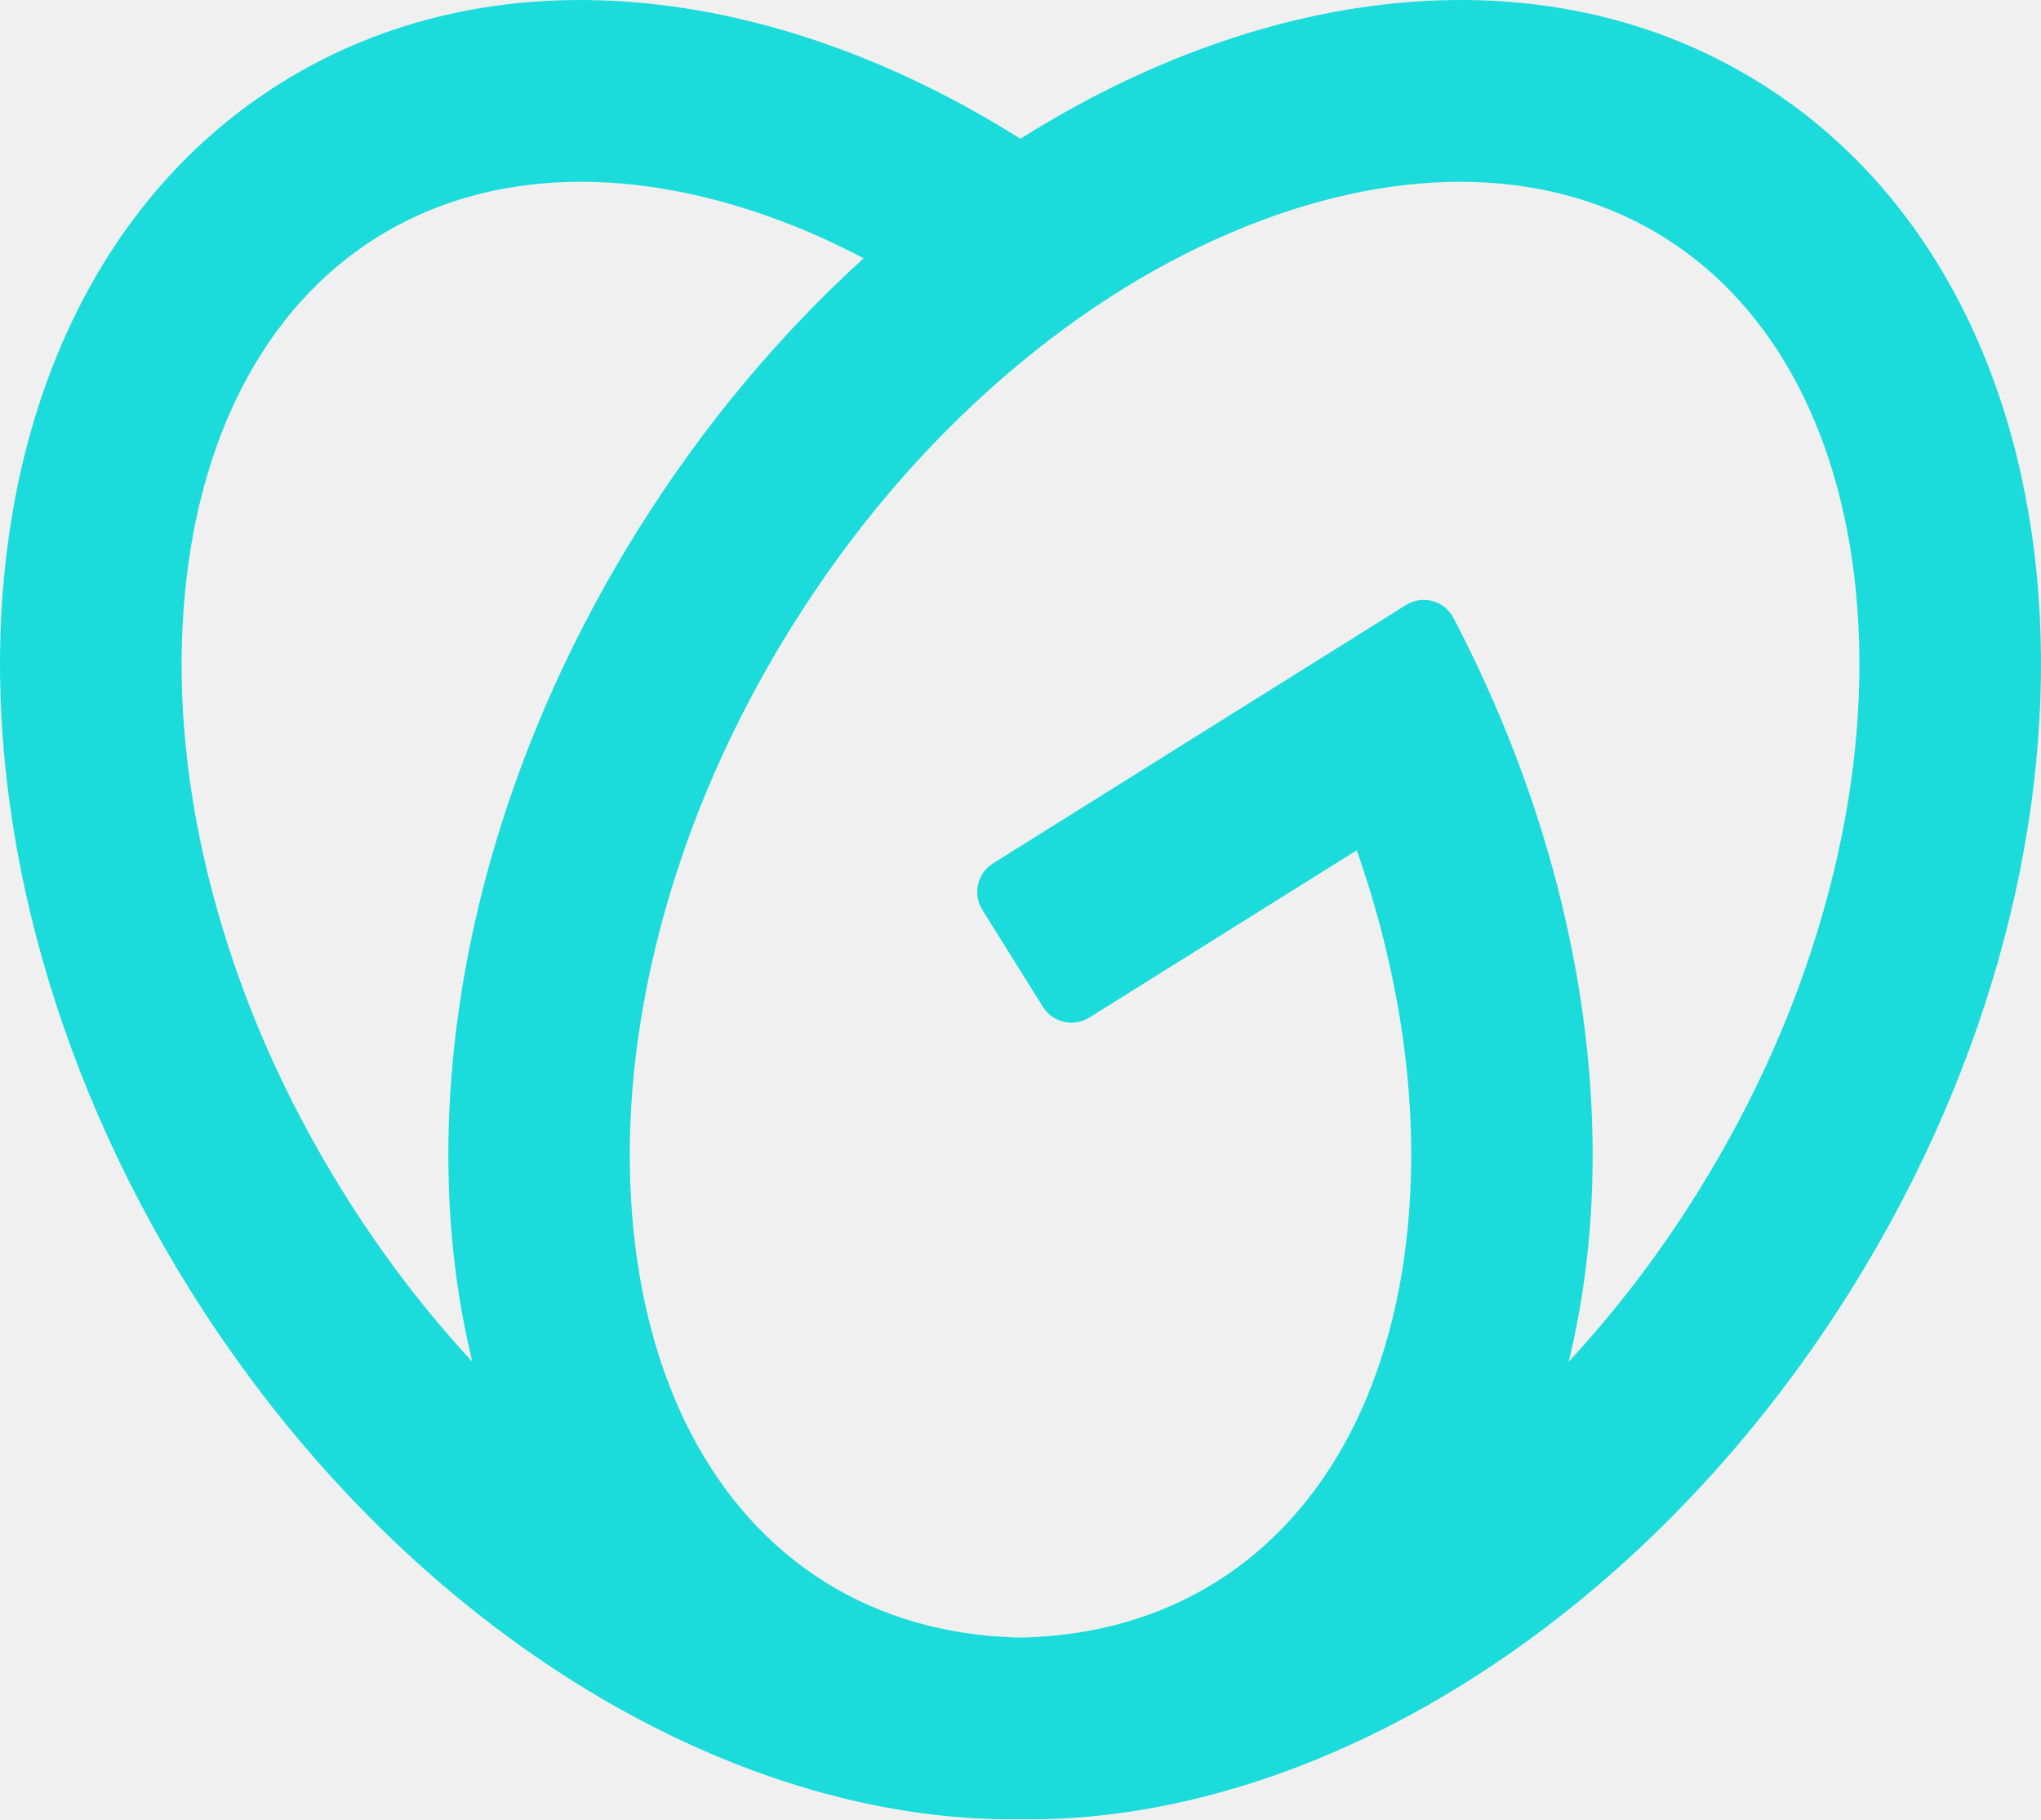
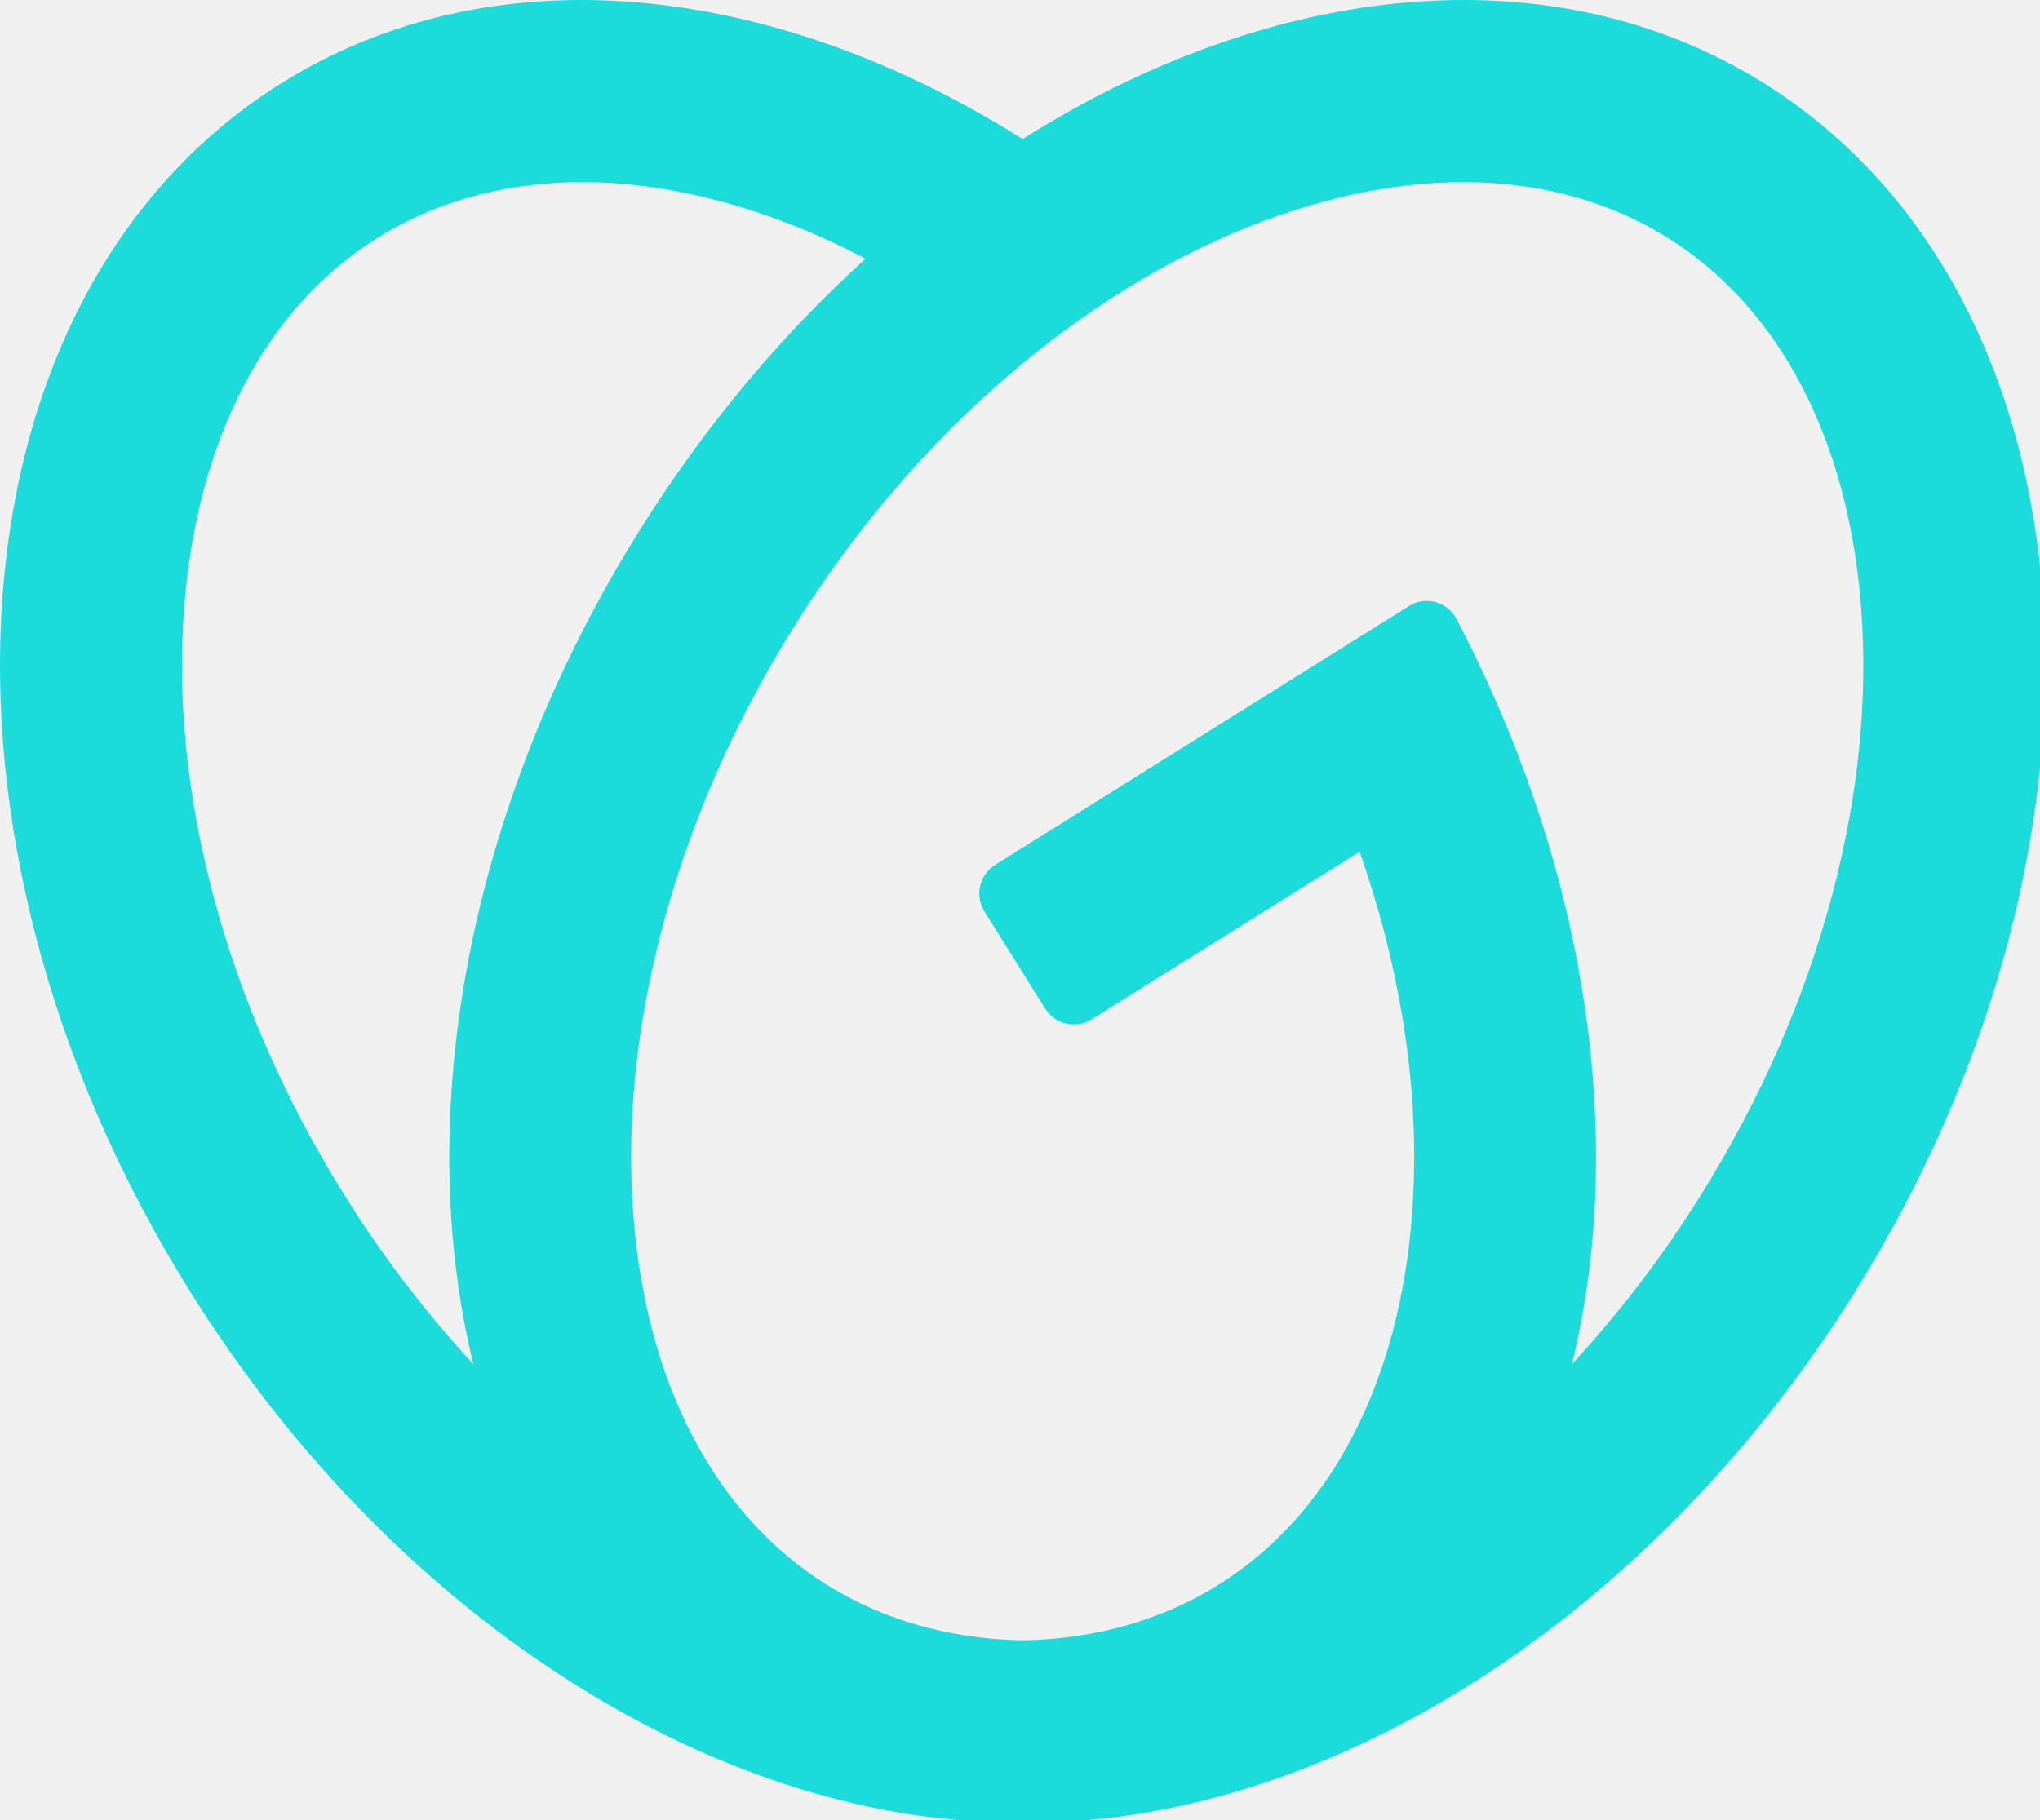
- <svg xmlns="http://www.w3.org/2000/svg" xmlns:xlink="http://www.w3.org/1999/xlink" width="92" height="82">
+ <svg xmlns="http://www.w3.org/2000/svg" xmlns:xlink="http://www.w3.org/1999/xlink">
  <defs>
    <path id="a" d="M0 0h92v82H0z" />
  </defs>
  <g fill="none" fill-rule="evenodd">
    <mask id="b" fill="#fff">
      <use xlink:href="#a" />
    </mask>
    <path d="M82.435 40.18c-1.23 4.686-3.225 9.257-5.927 13.585a50.75 50.75 0 01-5.8 7.613c2.434-9.933.786-22.102-5.186-33.513a1.504 1.504 0 00-2.158-.588L44.766 38.91a1.524 1.524 0 00-.484 2.098l2.727 4.368a1.52 1.52 0 002.095.485l12.054-7.54a46.561 46.561 0 011.075 3.5c1.16 4.415 1.592 8.723 1.284 12.806-.573 7.6-3.664 13.522-8.704 16.674-2.517 1.575-5.44 2.409-8.619 2.5-.069-.002-.14 0-.208 0-.06 0-.12-.002-.179 0-3.178-.091-6.103-.925-8.62-2.5-5.04-3.152-8.131-9.074-8.704-16.674-.307-4.083.125-8.391 1.284-12.807 1.231-4.686 3.225-9.256 5.927-13.585 2.702-4.328 5.931-8.126 9.6-11.287 3.455-2.98 7.134-5.257 10.935-6.77 7.075-2.816 13.746-2.63 18.786.522 5.04 3.152 8.13 9.074 8.704 16.674.308 4.083-.124 8.391-1.284 12.806M15.492 53.765c-2.702-4.328-4.696-8.899-5.927-13.585-1.16-4.415-1.591-8.723-1.284-12.806.573-7.6 3.664-13.522 8.704-16.674 5.04-3.153 11.711-3.338 18.786-.522 1.065.424 2.12.917 3.163 1.462-3.771 3.42-7.236 7.531-10.183 12.253-7.805 12.503-10.178 26.39-7.457 37.487a50.771 50.771 0 01-5.802-7.615M79.353 3.75C69.792-2.231 57.205-.81 45.997 6.255 34.79-.808 22.207-2.23 12.647 3.75c-15.105 9.448-16.94 33.786-4.098 54.358 9.47 15.17 24.273 24.055 37.452 23.89 13.178.164 27.981-8.721 37.45-23.89 12.842-20.572 11.008-44.91-4.098-54.358" fill="#1BDBDB" mask="url(#b)" />
  </g>
</svg>
